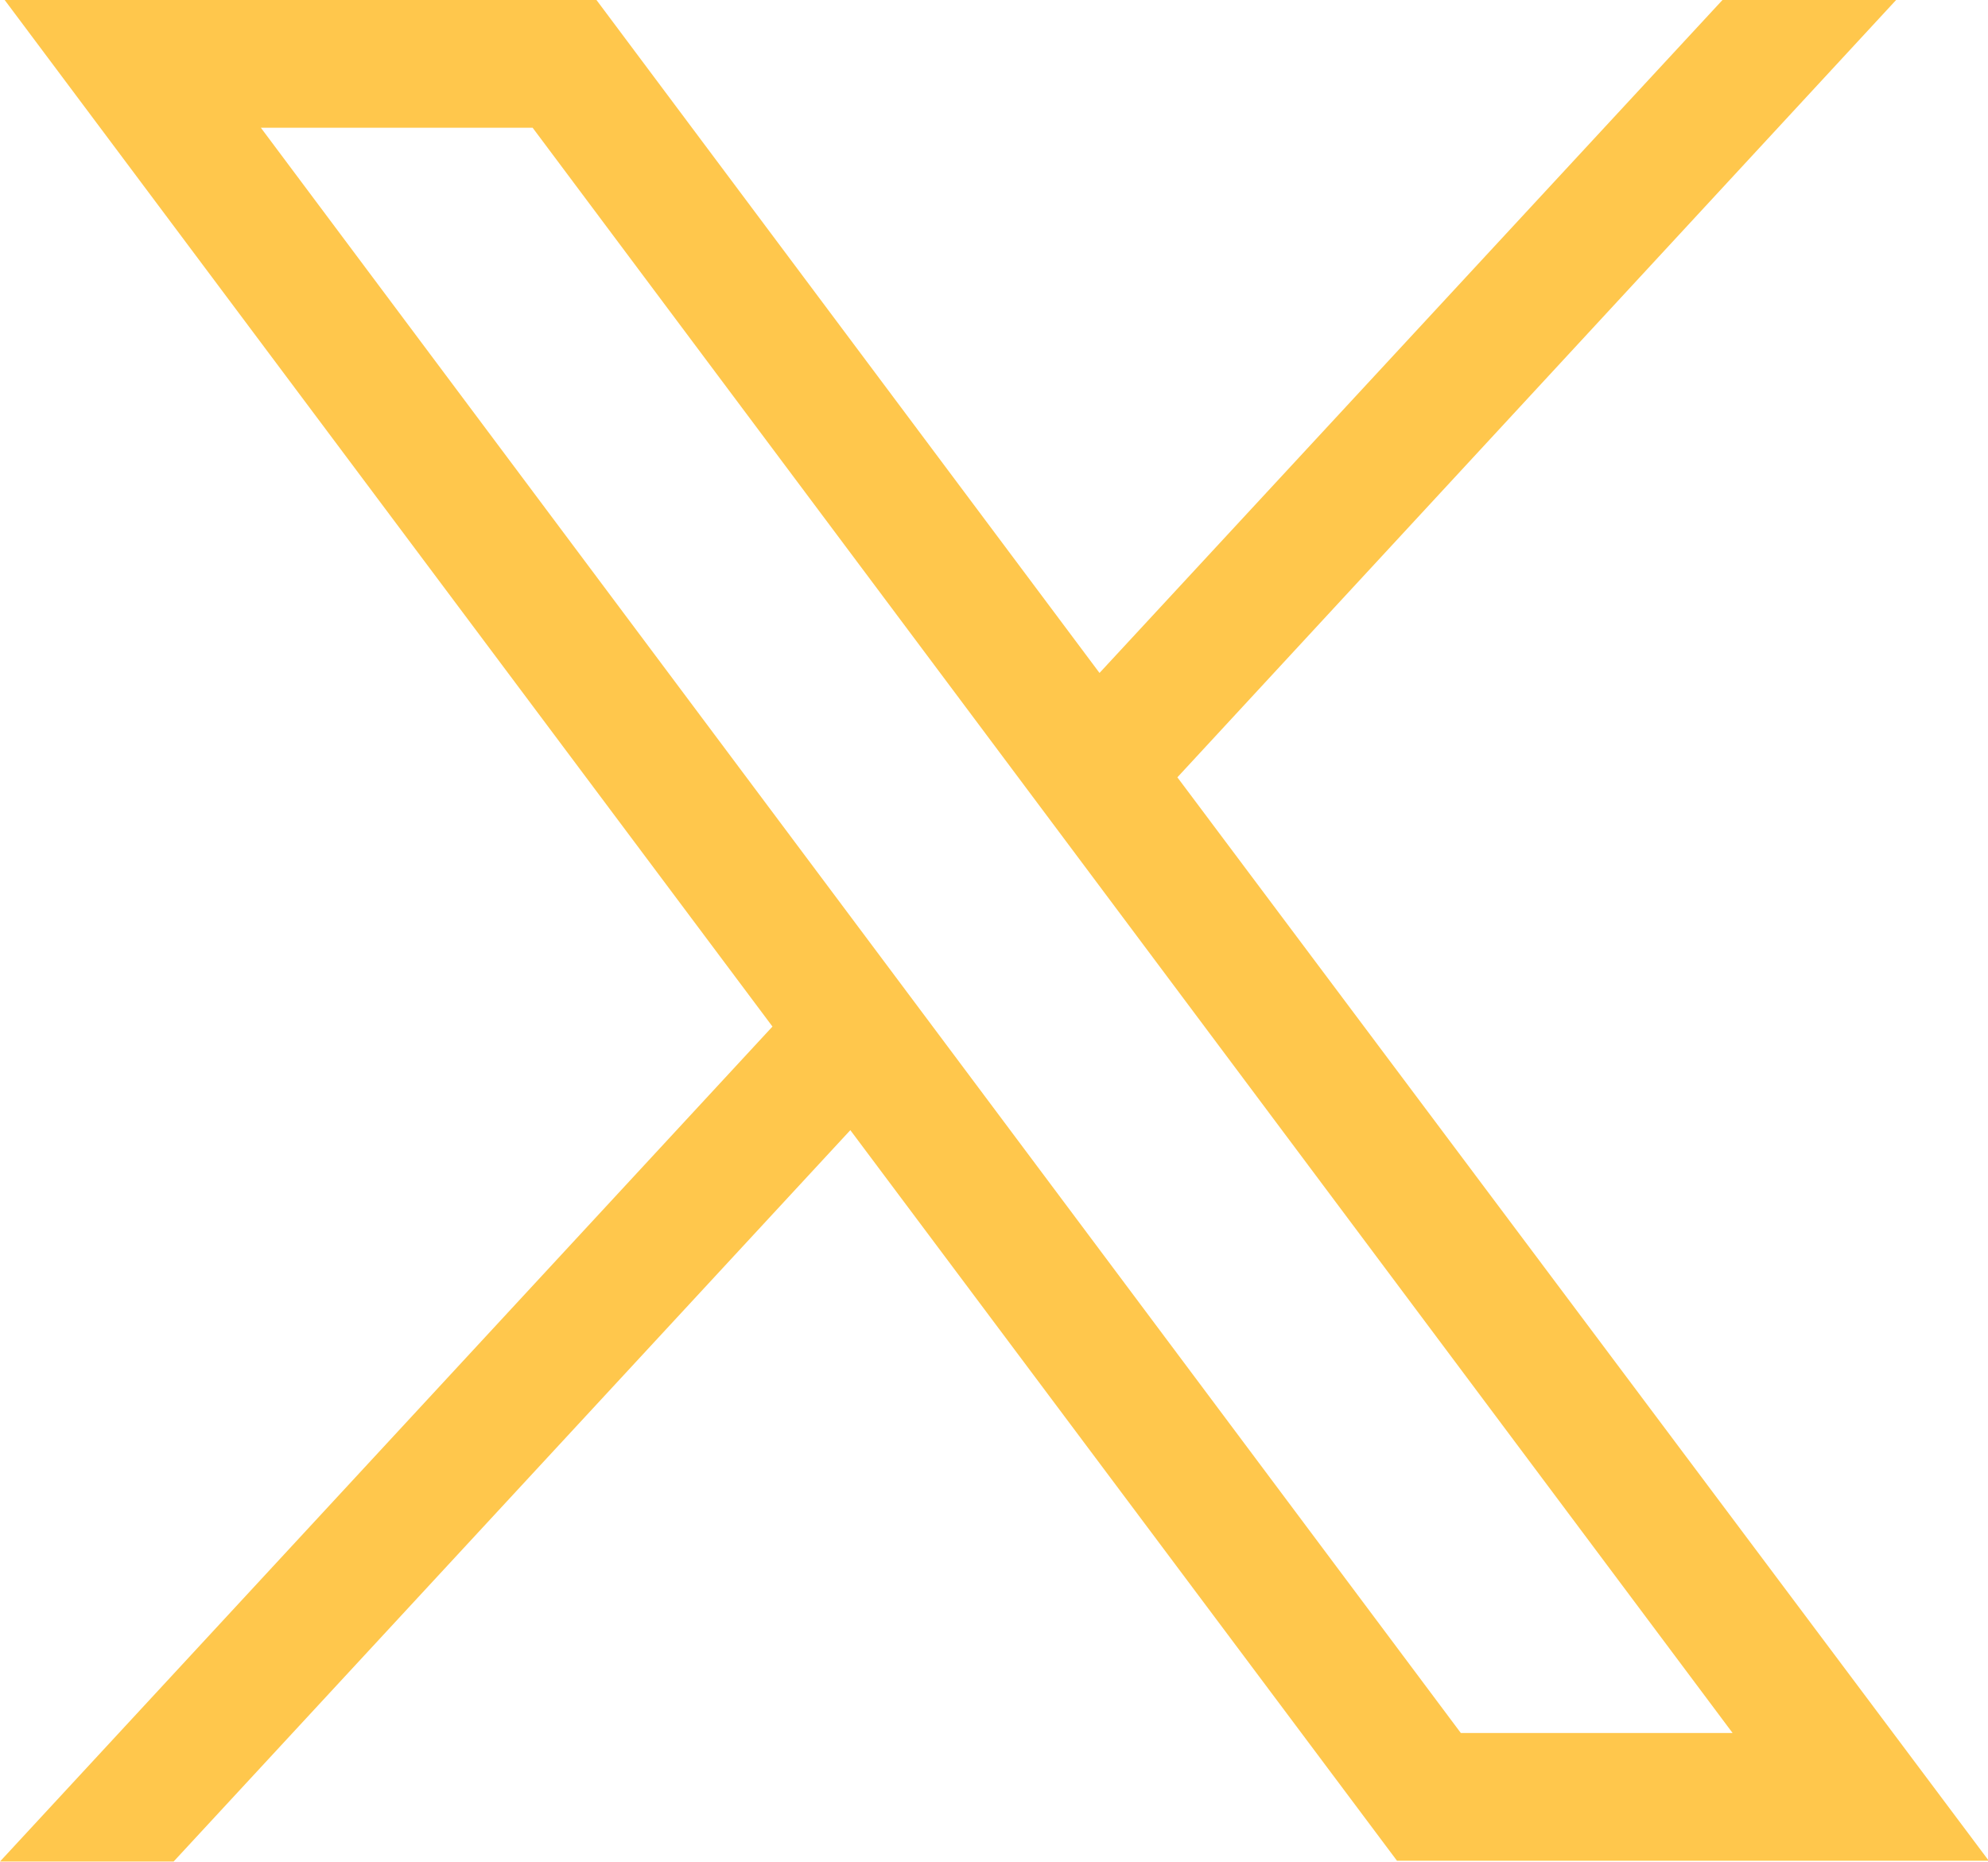
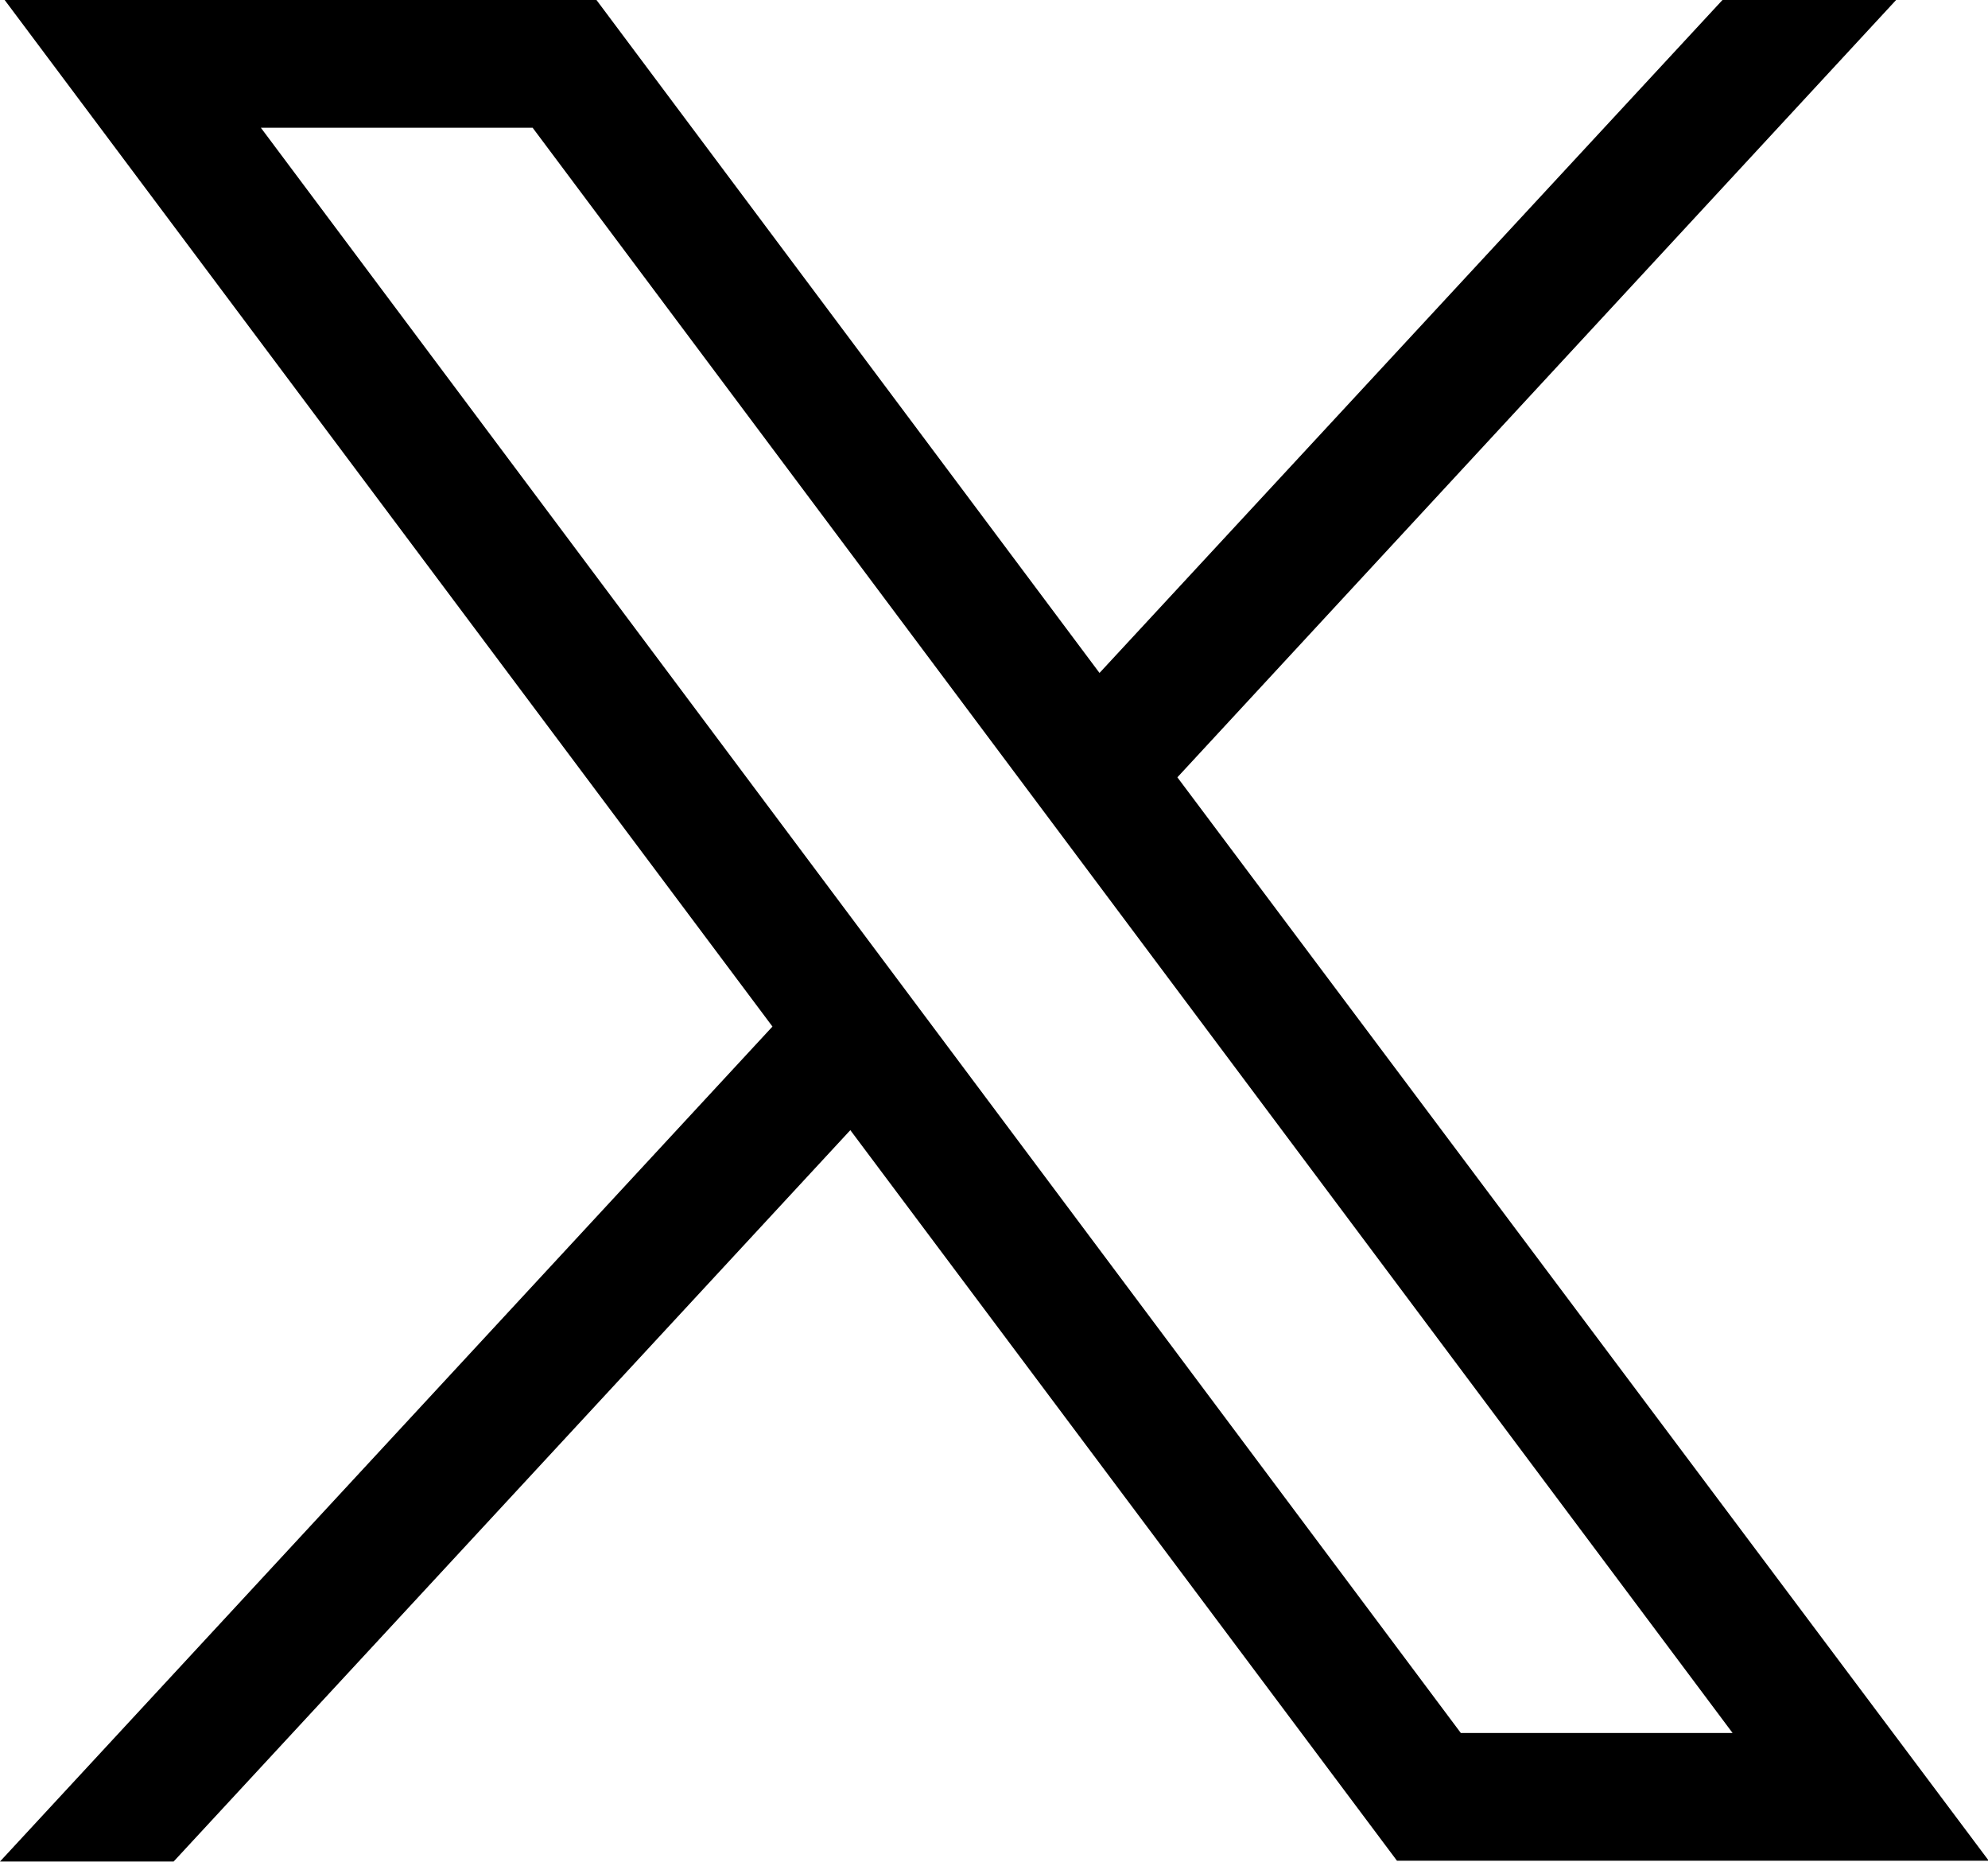
<svg xmlns="http://www.w3.org/2000/svg" id="Layer_2" data-name="Layer 2" viewBox="0 0 25.53 23.9">
  <defs>
    <style>
      .cls-1 {
-         fill: #ffc74c;
+         fill: #000000; /* Cambia el color a negro */
      }
    </style>
  </defs>
  <g id="Layer_2-2" data-name="Layer 2">
    <g id="layer1">
      <path id="path1009" class="cls-1" d="M.06,0L9.92,13.18,0,23.9H2.23L10.92,14.51l7.02,9.38h7.6L15.12,9.98,24.35,0h-2.23l-8,8.64L7.66,0H.06ZM3.35,1.64h3.49l15.41,20.61h-3.49L3.35,1.64Z" />
    </g>
  </g>
</svg>
